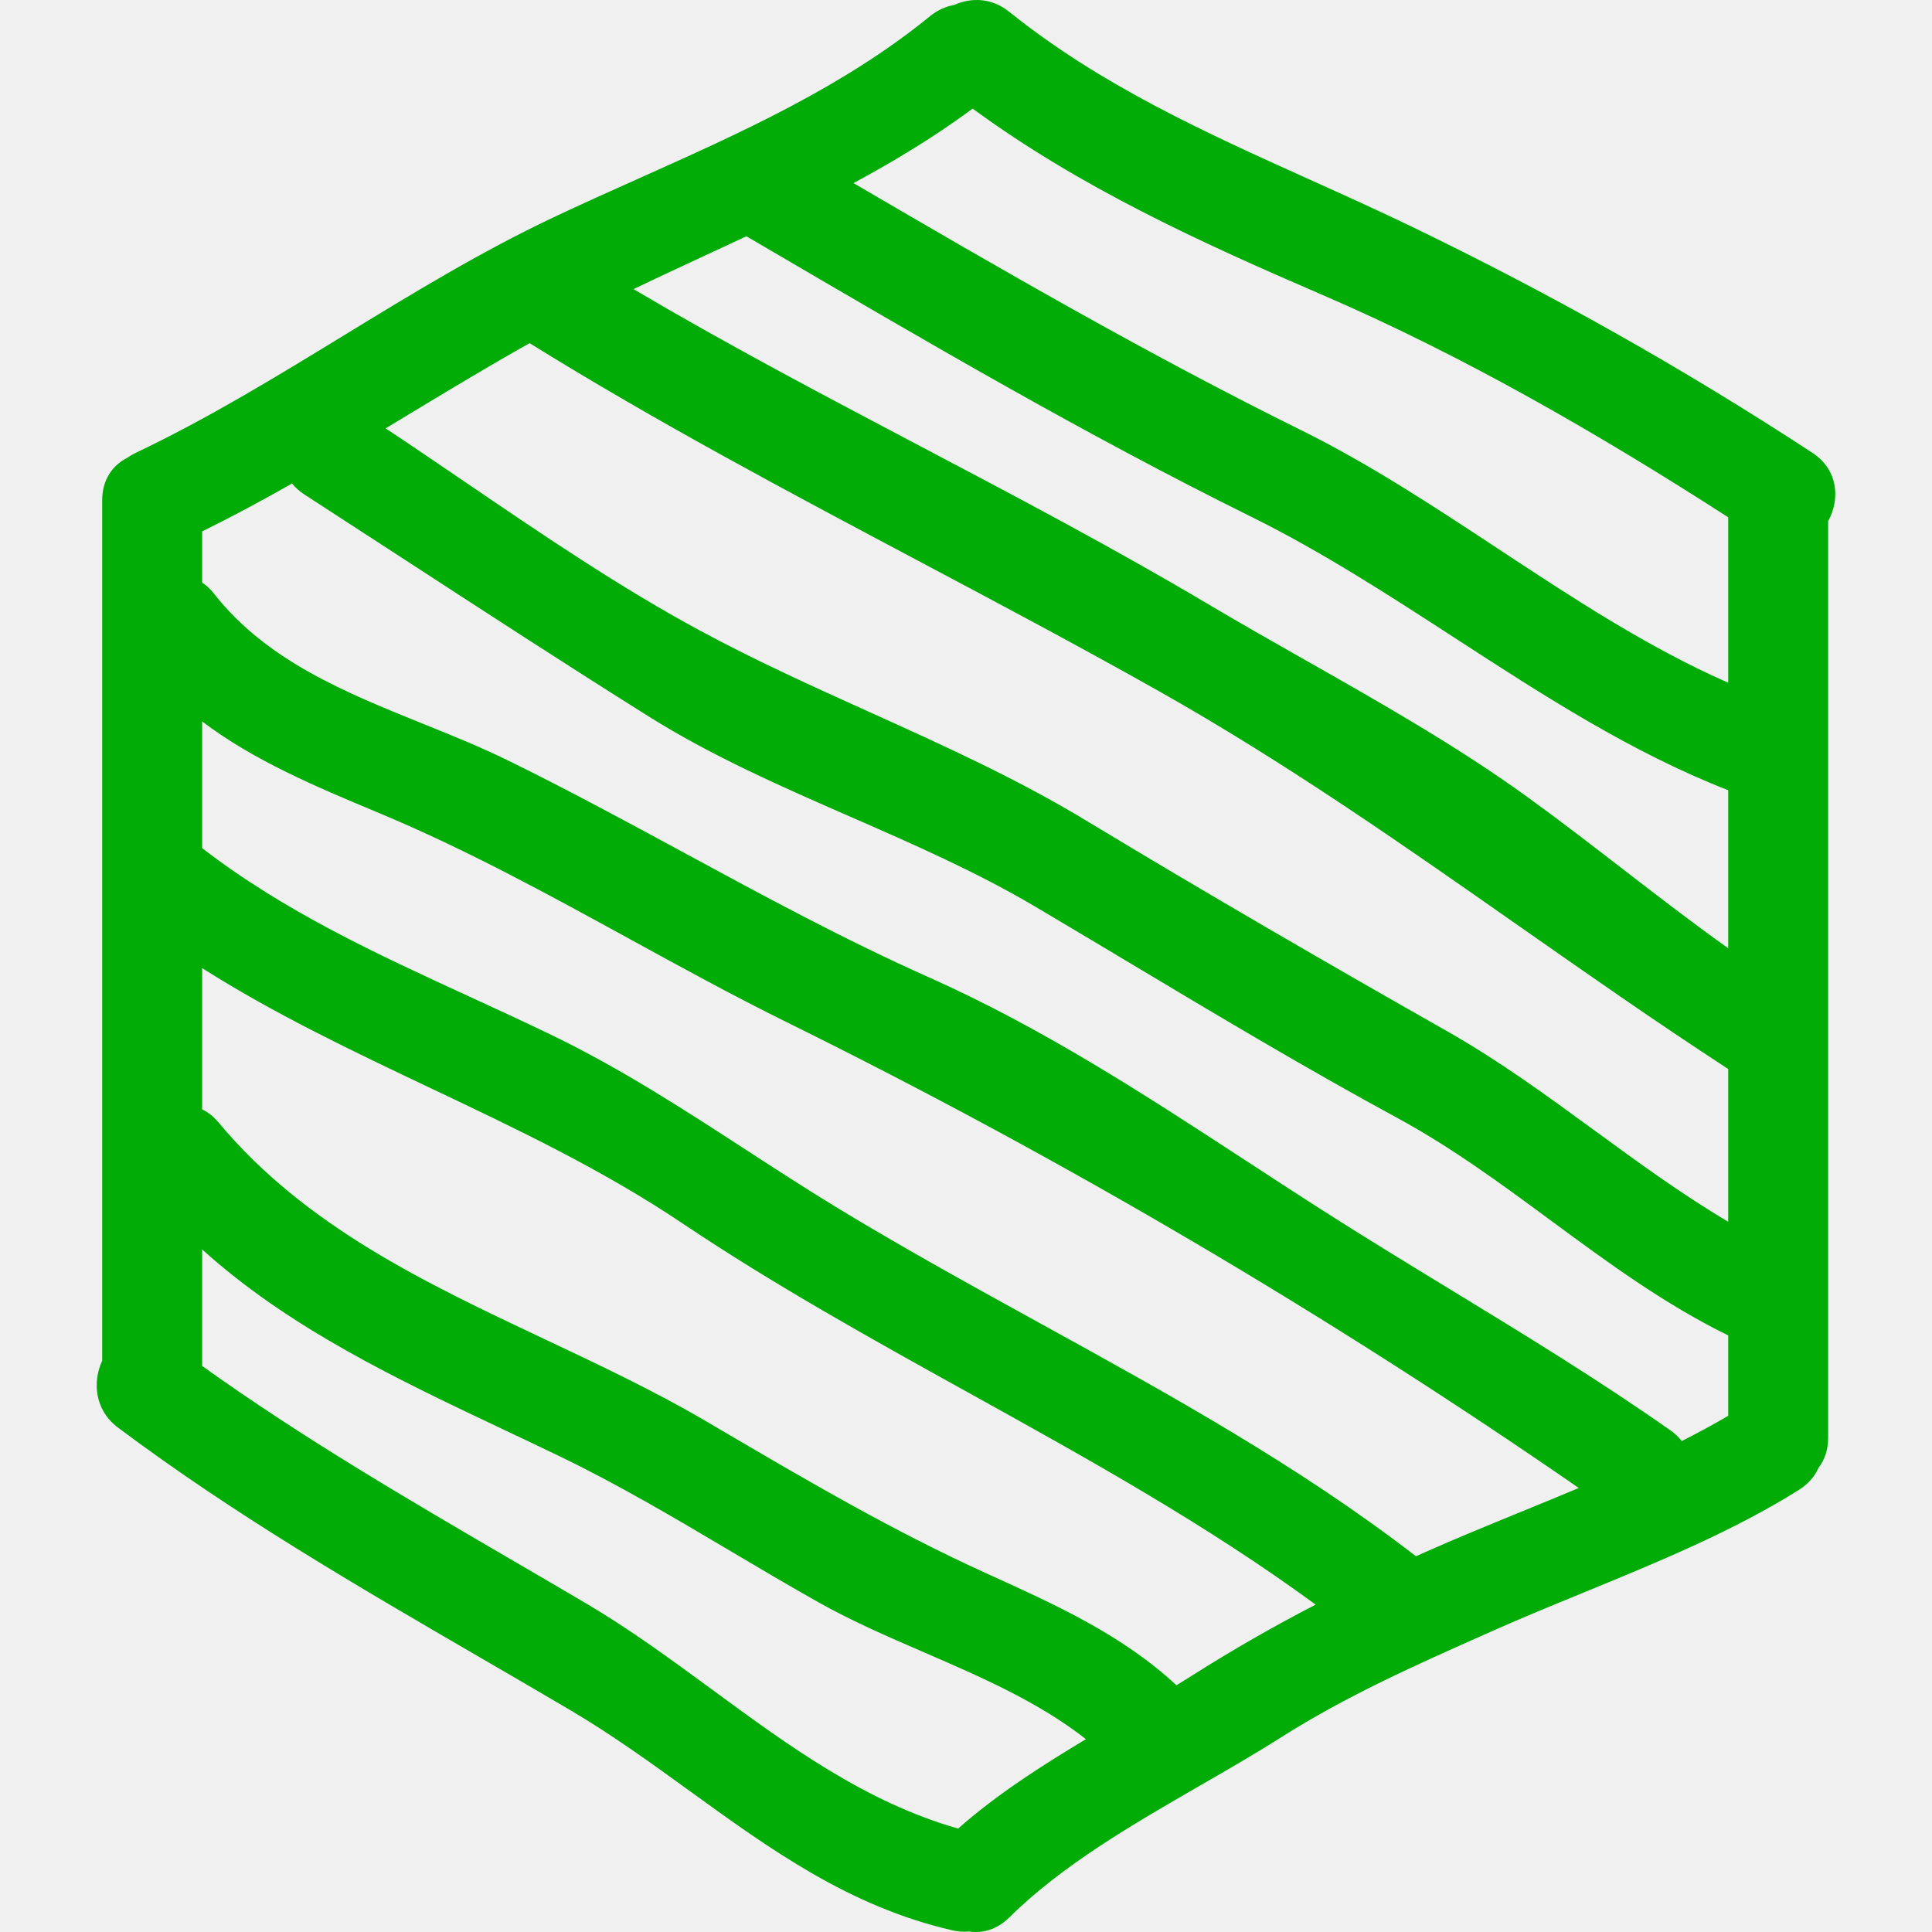
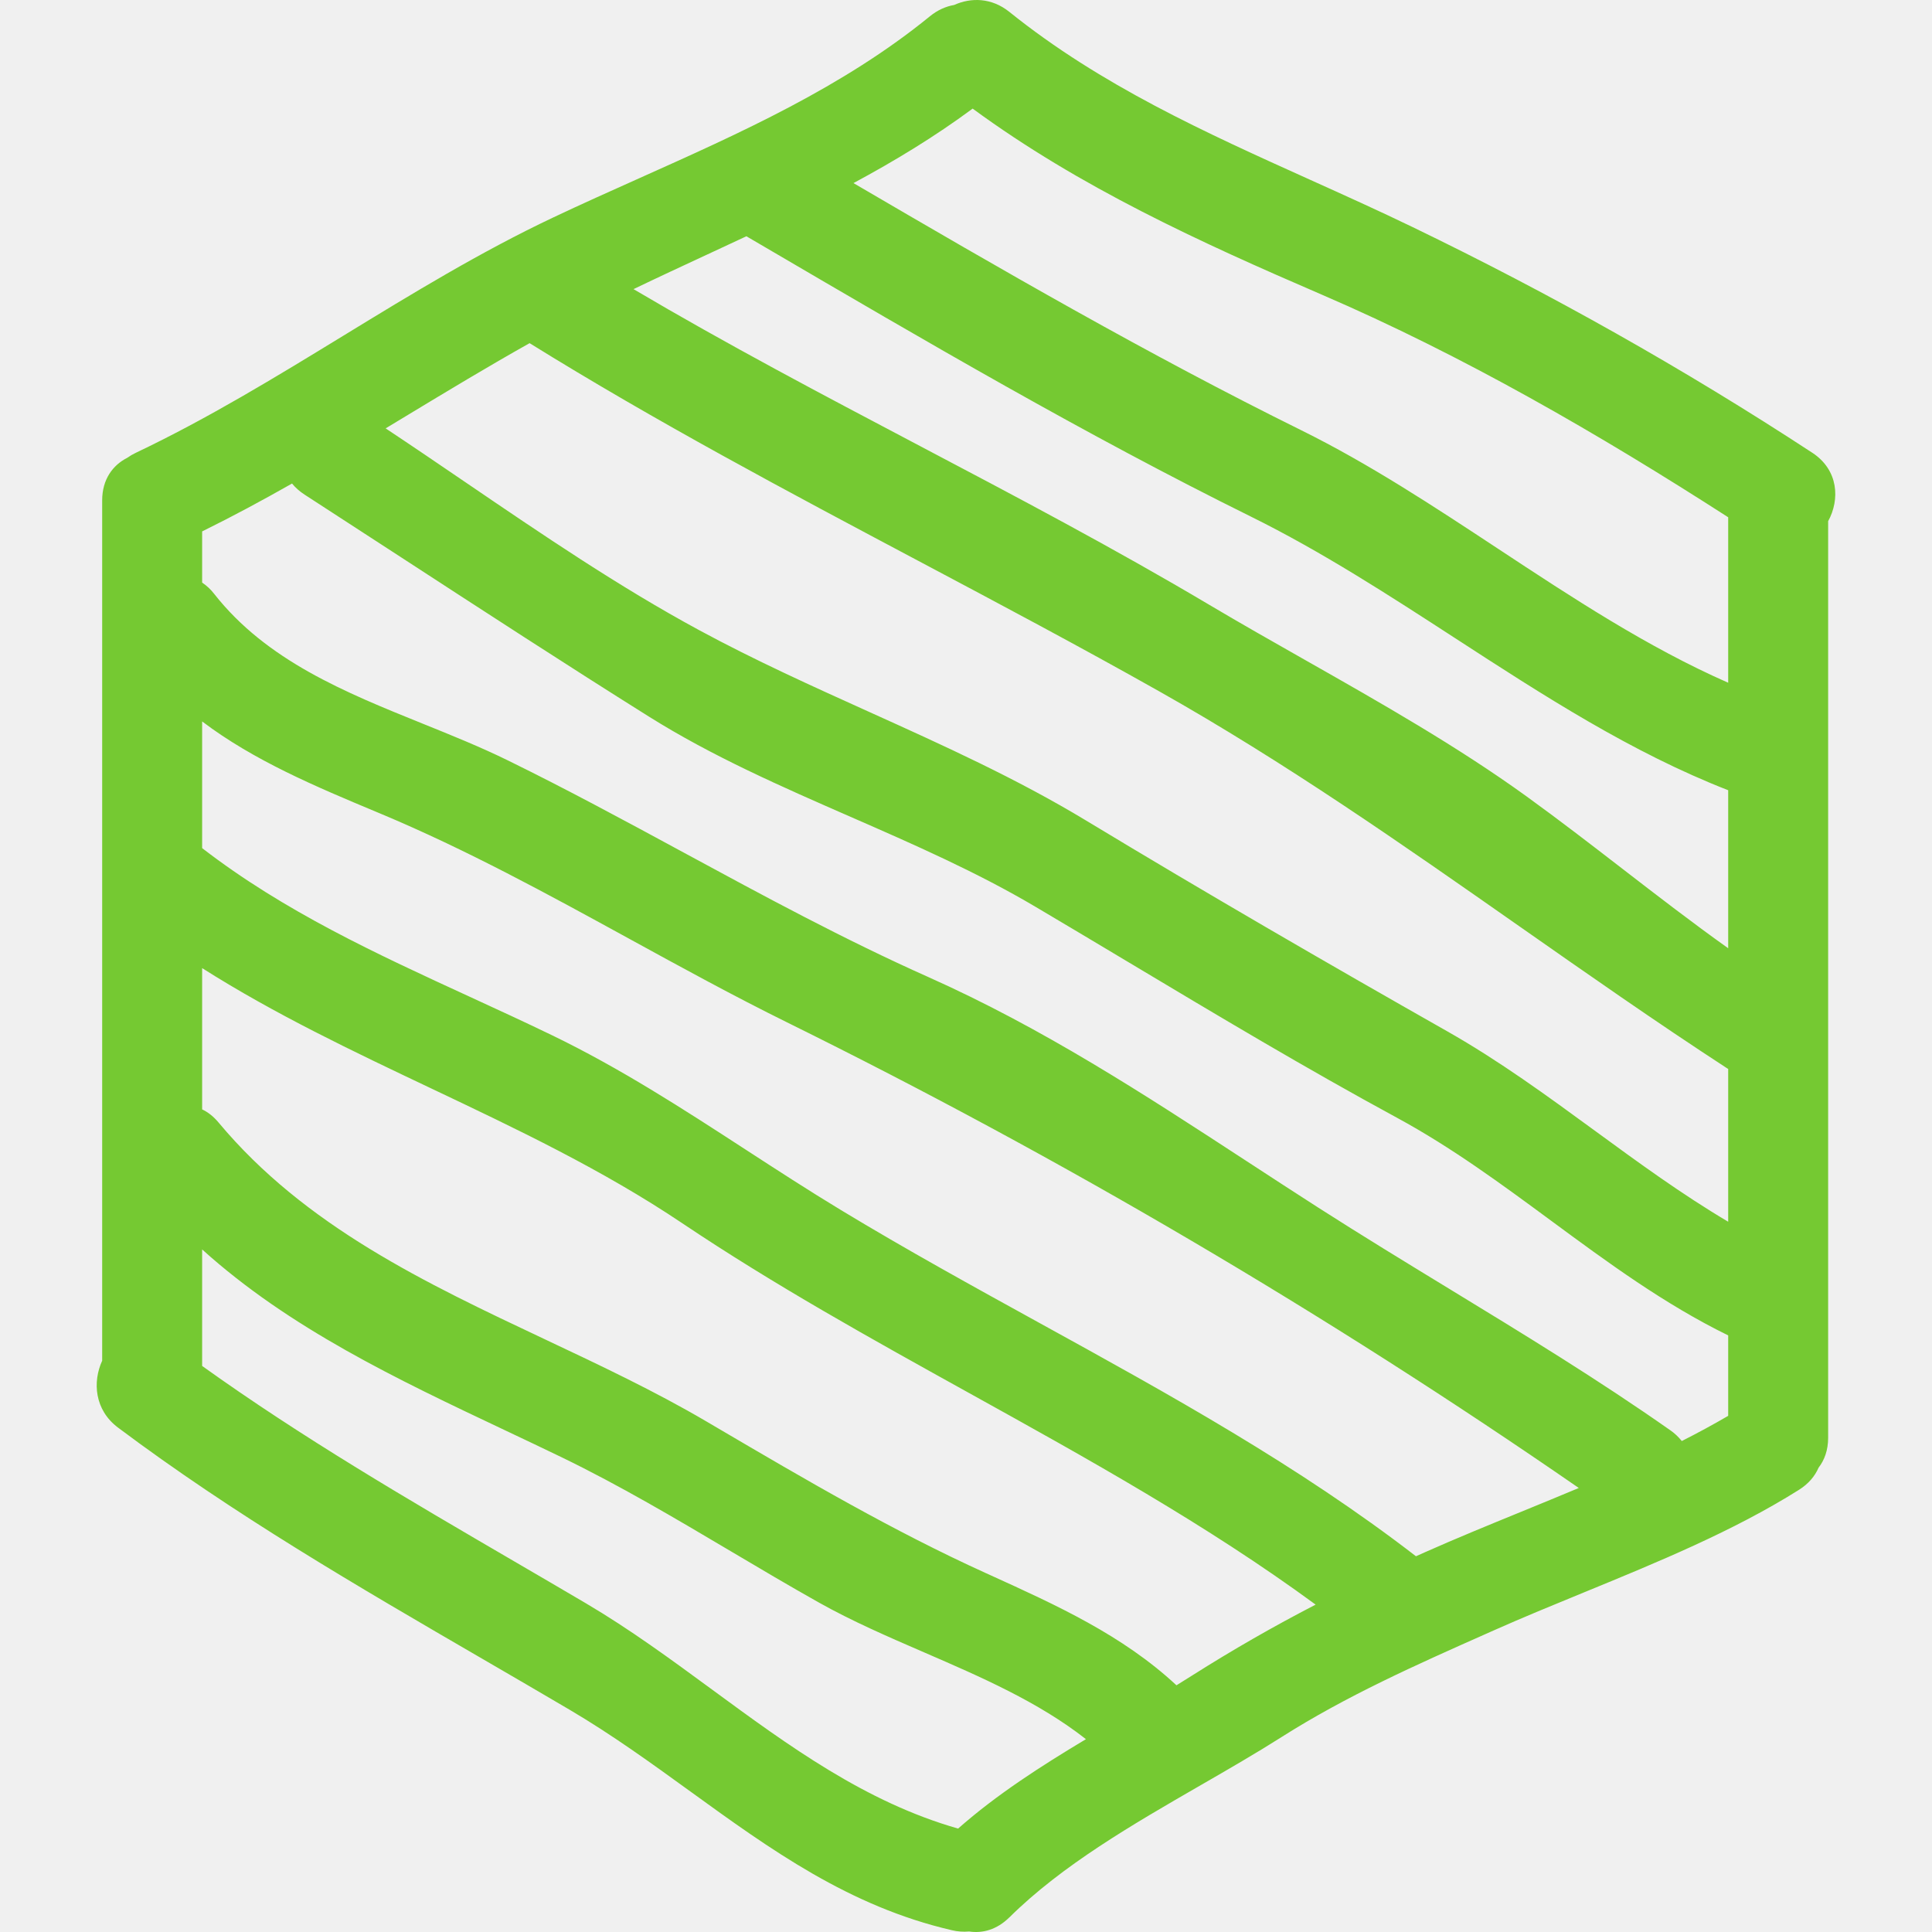
<svg xmlns="http://www.w3.org/2000/svg" fill="none" viewBox="0 0 256 256">
  <g clip-path="url(#a)">
-     <path fill="#01AC06" fill-rule="evenodd" d="M126.954 242.296c-12.281-3.505-22.433-10.957-32.624-18.437-5.436-3.989-10.883-7.987-16.67-11.399-3.147-1.855-6.294-3.69-9.434-5.521-14.12-8.235-28.103-16.389-41.442-25.944v-15.439C38.341 176 52.646 182.768 66.797 189.462a908.547 908.547 0 0 1 7.602 3.624c7.707 3.734 15.078 8.102 22.447 12.469v.001h.001c3.883 2.301 7.765 4.601 11.695 6.808 4.367 2.452 9.11 4.506 13.881 6.573 7.543 3.267 15.157 6.565 21.47 11.512-5.968 3.577-11.837 7.344-16.939 11.847Zm-97.992-93.555c-.679-.814-1.416-1.382-2.178-1.74V128.28c9.65 6.118 19.956 11.008 30.27 15.903 11.397 5.408 22.804 10.822 33.35 17.902 12.212 8.199 25.124 15.357 38.034 22.514 15.723 8.715 31.443 17.43 45.891 28.022a214.743 214.743 0 0 0-16.313 9.359c-.704.447-1.414.89-2.129 1.33-7.146-6.642-15.883-10.609-24.72-14.621l-.544-.247c-12.332-5.596-23.877-12.375-35.53-19.217l-1.535-.902c-6.804-3.992-14.036-7.404-21.273-10.818-15.913-7.506-31.853-15.025-43.323-28.764Zm158.661 57.471c.407-.183.816-.365 1.225-.547 4.11-1.827 8.383-3.575 12.697-5.339l.002-.001a830.54 830.54 0 0 0 7.652-3.16 834.224 834.224 0 0 0-104.896-61.689c-7.054-3.483-13.954-7.263-20.85-11.042l-.002-.001c-10.825-5.931-21.643-11.858-33.04-16.624l-.527-.22c-7.982-3.339-16.219-6.785-23.1-11.995v16.785c10.874 8.393 23.15 14.037 35.486 19.709 3.618 1.664 7.242 3.33 10.837 5.068 9.117 4.408 17.356 9.758 25.663 15.152 4.168 2.707 8.353 5.425 12.675 8.04 8.655 5.238 17.501 10.11 26.338 14.977 17.139 9.438 34.241 18.857 49.84 30.887Zm41.371-18.606a117.727 117.727 0 0 1-6.149 3.338 7.256 7.256 0 0 0-1.539-1.441l-.006-.001c-9.497-6.671-19.386-12.701-29.278-18.733-5.821-3.549-11.642-7.099-17.386-10.78-3.162-2.028-6.283-4.065-9.386-6.09l-.001-.001h-.001c-13.677-8.928-27.033-17.646-42.256-24.441-11.097-4.949-21.715-10.7-32.338-16.454v-.001h-.001c-7.724-4.184-15.449-8.368-23.362-12.246-3.61-1.77-7.423-3.31-11.254-4.856-10.287-4.154-20.706-8.36-27.66-17.213a6.662 6.662 0 0 0-1.593-1.49v-6.782c4.044-1.99 8.002-4.126 11.912-6.344.44.538.991 1.035 1.665 1.471 4.28 2.77 8.557 5.552 12.833 8.334 10.885 7.081 21.774 14.166 32.768 21.063 8.417 5.281 17.572 9.285 26.742 13.296 8.352 3.653 16.717 7.311 24.547 11.945 4.125 2.439 8.233 4.897 12.339 7.353l.002.001.002.001c11.737 7.022 23.455 14.033 35.504 20.569 7.261 3.938 13.84 8.788 20.414 13.633 7.499 5.528 14.991 11.05 23.482 15.211v10.658Zm0-25.72v-20.244a8.829 8.829 0 0 1-.254-.159c-9.336-6.084-18.396-12.427-27.443-18.762h-.001c-15.51-10.859-30.979-21.69-47.718-31.129-10.521-5.931-21.191-11.594-31.859-17.256-17.4-9.236-34.798-18.47-51.545-28.865-5.516 3.096-10.93 6.368-16.343 9.64-.91.551-1.821 1.102-2.732 1.651 3.523 2.336 7.04 4.73 10.566 7.132 10.141 6.905 20.356 13.86 30.983 19.608 7.347 3.975 14.918 7.395 22.485 10.813 9.776 4.416 19.544 8.827 28.809 14.428 15.83 9.568 31.763 18.801 47.848 27.924 6.864 3.895 13.194 8.522 19.514 13.142 5.772 4.22 11.535 8.433 17.69 12.077Zm0-57.176v20.937c-4.765-3.394-9.395-6.966-14.027-10.539v-.001c-4.192-3.234-8.385-6.469-12.681-9.574-9.19-6.641-19.348-12.405-29.395-18.105-4.257-2.414-8.493-4.818-12.628-7.272-12.628-7.498-25.607-14.337-38.586-21.175-12.688-6.685-25.375-13.37-37.732-20.669 3.245-1.562 6.499-3.072 9.744-4.578 1.74-.809 3.48-1.615 5.212-2.428l2.512 1.47c21.126 12.372 42.398 24.828 64.335 35.675 9.407 4.652 18.254 10.392 27.09 16.126 11.65 7.56 23.282 15.109 36.156 20.133Zm0-14.244V68.54c-17.164-11.046-35.095-21.412-53.823-29.485-16.218-6.991-32.083-14.245-46.291-24.663-5.052 3.736-10.349 6.942-15.79 9.87 19.488 11.4 39.134 22.761 59.344 32.753 9.01 4.454 17.525 10.067 26.039 15.679 9.917 6.536 19.832 13.072 30.521 17.772ZM126.431.658c2.222-1.002 4.953-.982 7.316.919 12.118 9.74 25.976 15.989 39.918 22.274 4.52 2.038 9.049 4.08 13.53 6.247 18.299 8.845 35.939 18.763 52.943 29.895l-.001-.002c3.492 2.287 3.672 6.216 2.102 9.069v121.452c0 1.632-.484 2.953-1.267 3.961-.481 1.112-1.323 2.134-2.601 2.938-8.678 5.464-18.736 9.589-28.559 13.619-4.025 1.651-8.012 3.286-11.847 4.991l-1.013.45c-9.299 4.131-18.519 8.226-27.152 13.707-3.376 2.143-6.996 4.232-10.674 6.354h-.001c-9.025 5.207-18.399 10.614-25.375 17.53h-.006c-1.657 1.642-3.561 2.138-5.328 1.869a7.131 7.131 0 0 1-2.288-.167c-13.61-3.15-24.032-10.697-34.674-18.402-5.148-3.728-10.348-7.494-15.985-10.816-3.86-2.275-7.723-4.519-11.578-6.759-16.5-9.583-32.863-19.087-48.252-30.622-3.117-2.337-3.387-6.051-2.1-8.865V66.301c0-2.794 1.418-4.674 3.325-5.64A7.32 7.32 0 0 1 18 59.996c9.54-4.536 18.538-10.037 27.532-15.535 9.068-5.543 18.132-11.084 27.744-15.632 3.75-1.775 7.558-3.48 11.373-5.187 13.488-6.038 27.073-12.119 38.559-21.477 1.028-.839 2.126-1.317 3.222-1.506Z" clip-rule="evenodd" />
+     <path fill="#75c932" fill-rule="evenodd" d="M126.954 242.296c-12.281-3.505-22.433-10.957-32.624-18.437-5.436-3.989-10.883-7.987-16.67-11.399-3.147-1.855-6.294-3.69-9.434-5.521-14.12-8.235-28.103-16.389-41.442-25.944v-15.439C38.341 176 52.646 182.768 66.797 189.462a908.547 908.547 0 0 1 7.602 3.624c7.707 3.734 15.078 8.102 22.447 12.469v.001h.001c3.883 2.301 7.765 4.601 11.695 6.808 4.367 2.452 9.11 4.506 13.881 6.573 7.543 3.267 15.157 6.565 21.47 11.512-5.968 3.577-11.837 7.344-16.939 11.847Zm-97.992-93.555c-.679-.814-1.416-1.382-2.178-1.74V128.28c9.65 6.118 19.956 11.008 30.27 15.903 11.397 5.408 22.804 10.822 33.35 17.902 12.212 8.199 25.124 15.357 38.034 22.514 15.723 8.715 31.443 17.43 45.891 28.022a214.743 214.743 0 0 0-16.313 9.359c-.704.447-1.414.89-2.129 1.33-7.146-6.642-15.883-10.609-24.72-14.621l-.544-.247c-12.332-5.596-23.877-12.375-35.53-19.217l-1.535-.902c-6.804-3.992-14.036-7.404-21.273-10.818-15.913-7.506-31.853-15.025-43.323-28.764Zm158.661 57.471c.407-.183.816-.365 1.225-.547 4.11-1.827 8.383-3.575 12.697-5.339l.002-.001a830.54 830.54 0 0 0 7.652-3.16 834.224 834.224 0 0 0-104.896-61.689c-7.054-3.483-13.954-7.263-20.85-11.042l-.002-.001c-10.825-5.931-21.643-11.858-33.04-16.624l-.527-.22c-7.982-3.339-16.219-6.785-23.1-11.995v16.785c10.874 8.393 23.15 14.037 35.486 19.709 3.618 1.664 7.242 3.33 10.837 5.068 9.117 4.408 17.356 9.758 25.663 15.152 4.168 2.707 8.353 5.425 12.675 8.04 8.655 5.238 17.501 10.11 26.338 14.977 17.139 9.438 34.241 18.857 49.84 30.887Zm41.371-18.606a117.727 117.727 0 0 1-6.149 3.338 7.256 7.256 0 0 0-1.539-1.441l-.006-.001c-9.497-6.671-19.386-12.701-29.278-18.733-5.821-3.549-11.642-7.099-17.386-10.78-3.162-2.028-6.283-4.065-9.386-6.09l-.001-.001h-.001c-13.677-8.928-27.033-17.646-42.256-24.441-11.097-4.949-21.715-10.7-32.338-16.454v-.001h-.001c-7.724-4.184-15.449-8.368-23.362-12.246-3.61-1.77-7.423-3.31-11.254-4.856-10.287-4.154-20.706-8.36-27.66-17.213a6.662 6.662 0 0 0-1.593-1.49v-6.782c4.044-1.99 8.002-4.126 11.912-6.344.44.538.991 1.035 1.665 1.471 4.28 2.77 8.557 5.552 12.833 8.334 10.885 7.081 21.774 14.166 32.768 21.063 8.417 5.281 17.572 9.285 26.742 13.296 8.352 3.653 16.717 7.311 24.547 11.945 4.125 2.439 8.233 4.897 12.339 7.353l.002.001.002.001c11.737 7.022 23.455 14.033 35.504 20.569 7.261 3.938 13.84 8.788 20.414 13.633 7.499 5.528 14.991 11.05 23.482 15.211v10.658Zm0-25.72v-20.244a8.829 8.829 0 0 1-.254-.159c-9.336-6.084-18.396-12.427-27.443-18.762h-.001c-15.51-10.859-30.979-21.69-47.718-31.129-10.521-5.931-21.191-11.594-31.859-17.256-17.4-9.236-34.798-18.47-51.545-28.865-5.516 3.096-10.93 6.368-16.343 9.64-.91.551-1.821 1.102-2.732 1.651 3.523 2.336 7.04 4.73 10.566 7.132 10.141 6.905 20.356 13.86 30.983 19.608 7.347 3.975 14.918 7.395 22.485 10.813 9.776 4.416 19.544 8.827 28.809 14.428 15.83 9.568 31.763 18.801 47.848 27.924 6.864 3.895 13.194 8.522 19.514 13.142 5.772 4.22 11.535 8.433 17.69 12.077Zm0-57.176v20.937c-4.765-3.394-9.395-6.966-14.027-10.539v-.001c-4.192-3.234-8.385-6.469-12.681-9.574-9.19-6.641-19.348-12.405-29.395-18.105-4.257-2.414-8.493-4.818-12.628-7.272-12.628-7.498-25.607-14.337-38.586-21.175-12.688-6.685-25.375-13.37-37.732-20.669 3.245-1.562 6.499-3.072 9.744-4.578 1.74-.809 3.48-1.615 5.212-2.428l2.512 1.47c21.126 12.372 42.398 24.828 64.335 35.675 9.407 4.652 18.254 10.392 27.09 16.126 11.65 7.56 23.282 15.109 36.156 20.133Zm0-14.244V68.54c-17.164-11.046-35.095-21.412-53.823-29.485-16.218-6.991-32.083-14.245-46.291-24.663-5.052 3.736-10.349 6.942-15.79 9.87 19.488 11.4 39.134 22.761 59.344 32.753 9.01 4.454 17.525 10.067 26.039 15.679 9.917 6.536 19.832 13.072 30.521 17.772ZM126.431.658c2.222-1.002 4.953-.982 7.316.919 12.118 9.74 25.976 15.989 39.918 22.274 4.52 2.038 9.049 4.08 13.53 6.247 18.299 8.845 35.939 18.763 52.943 29.895l-.001-.002c3.492 2.287 3.672 6.216 2.102 9.069v121.452c0 1.632-.484 2.953-1.267 3.961-.481 1.112-1.323 2.134-2.601 2.938-8.678 5.464-18.736 9.589-28.559 13.619-4.025 1.651-8.012 3.286-11.847 4.991l-1.013.45c-9.299 4.131-18.519 8.226-27.152 13.707-3.376 2.143-6.996 4.232-10.674 6.354h-.001c-9.025 5.207-18.399 10.614-25.375 17.53h-.006c-1.657 1.642-3.561 2.138-5.328 1.869a7.131 7.131 0 0 1-2.288-.167c-13.61-3.15-24.032-10.697-34.674-18.402-5.148-3.728-10.348-7.494-15.985-10.816-3.86-2.275-7.723-4.519-11.578-6.759-16.5-9.583-32.863-19.087-48.252-30.622-3.117-2.337-3.387-6.051-2.1-8.865V66.301c0-2.794 1.418-4.674 3.325-5.64A7.32 7.32 0 0 1 18 59.996c9.54-4.536 18.538-10.037 27.532-15.535 9.068-5.543 18.132-11.084 27.744-15.632 3.75-1.775 7.558-3.48 11.373-5.187 13.488-6.038 27.073-12.119 38.559-21.477 1.028-.839 2.126-1.317 3.222-1.506Z" clip-rule="evenodd" />
  </g>
  <defs>
    <clipPath id="a">
      <path fill="#fff" d="M0 0h256v256H0z" />
    </clipPath>
  </defs>
</svg>
